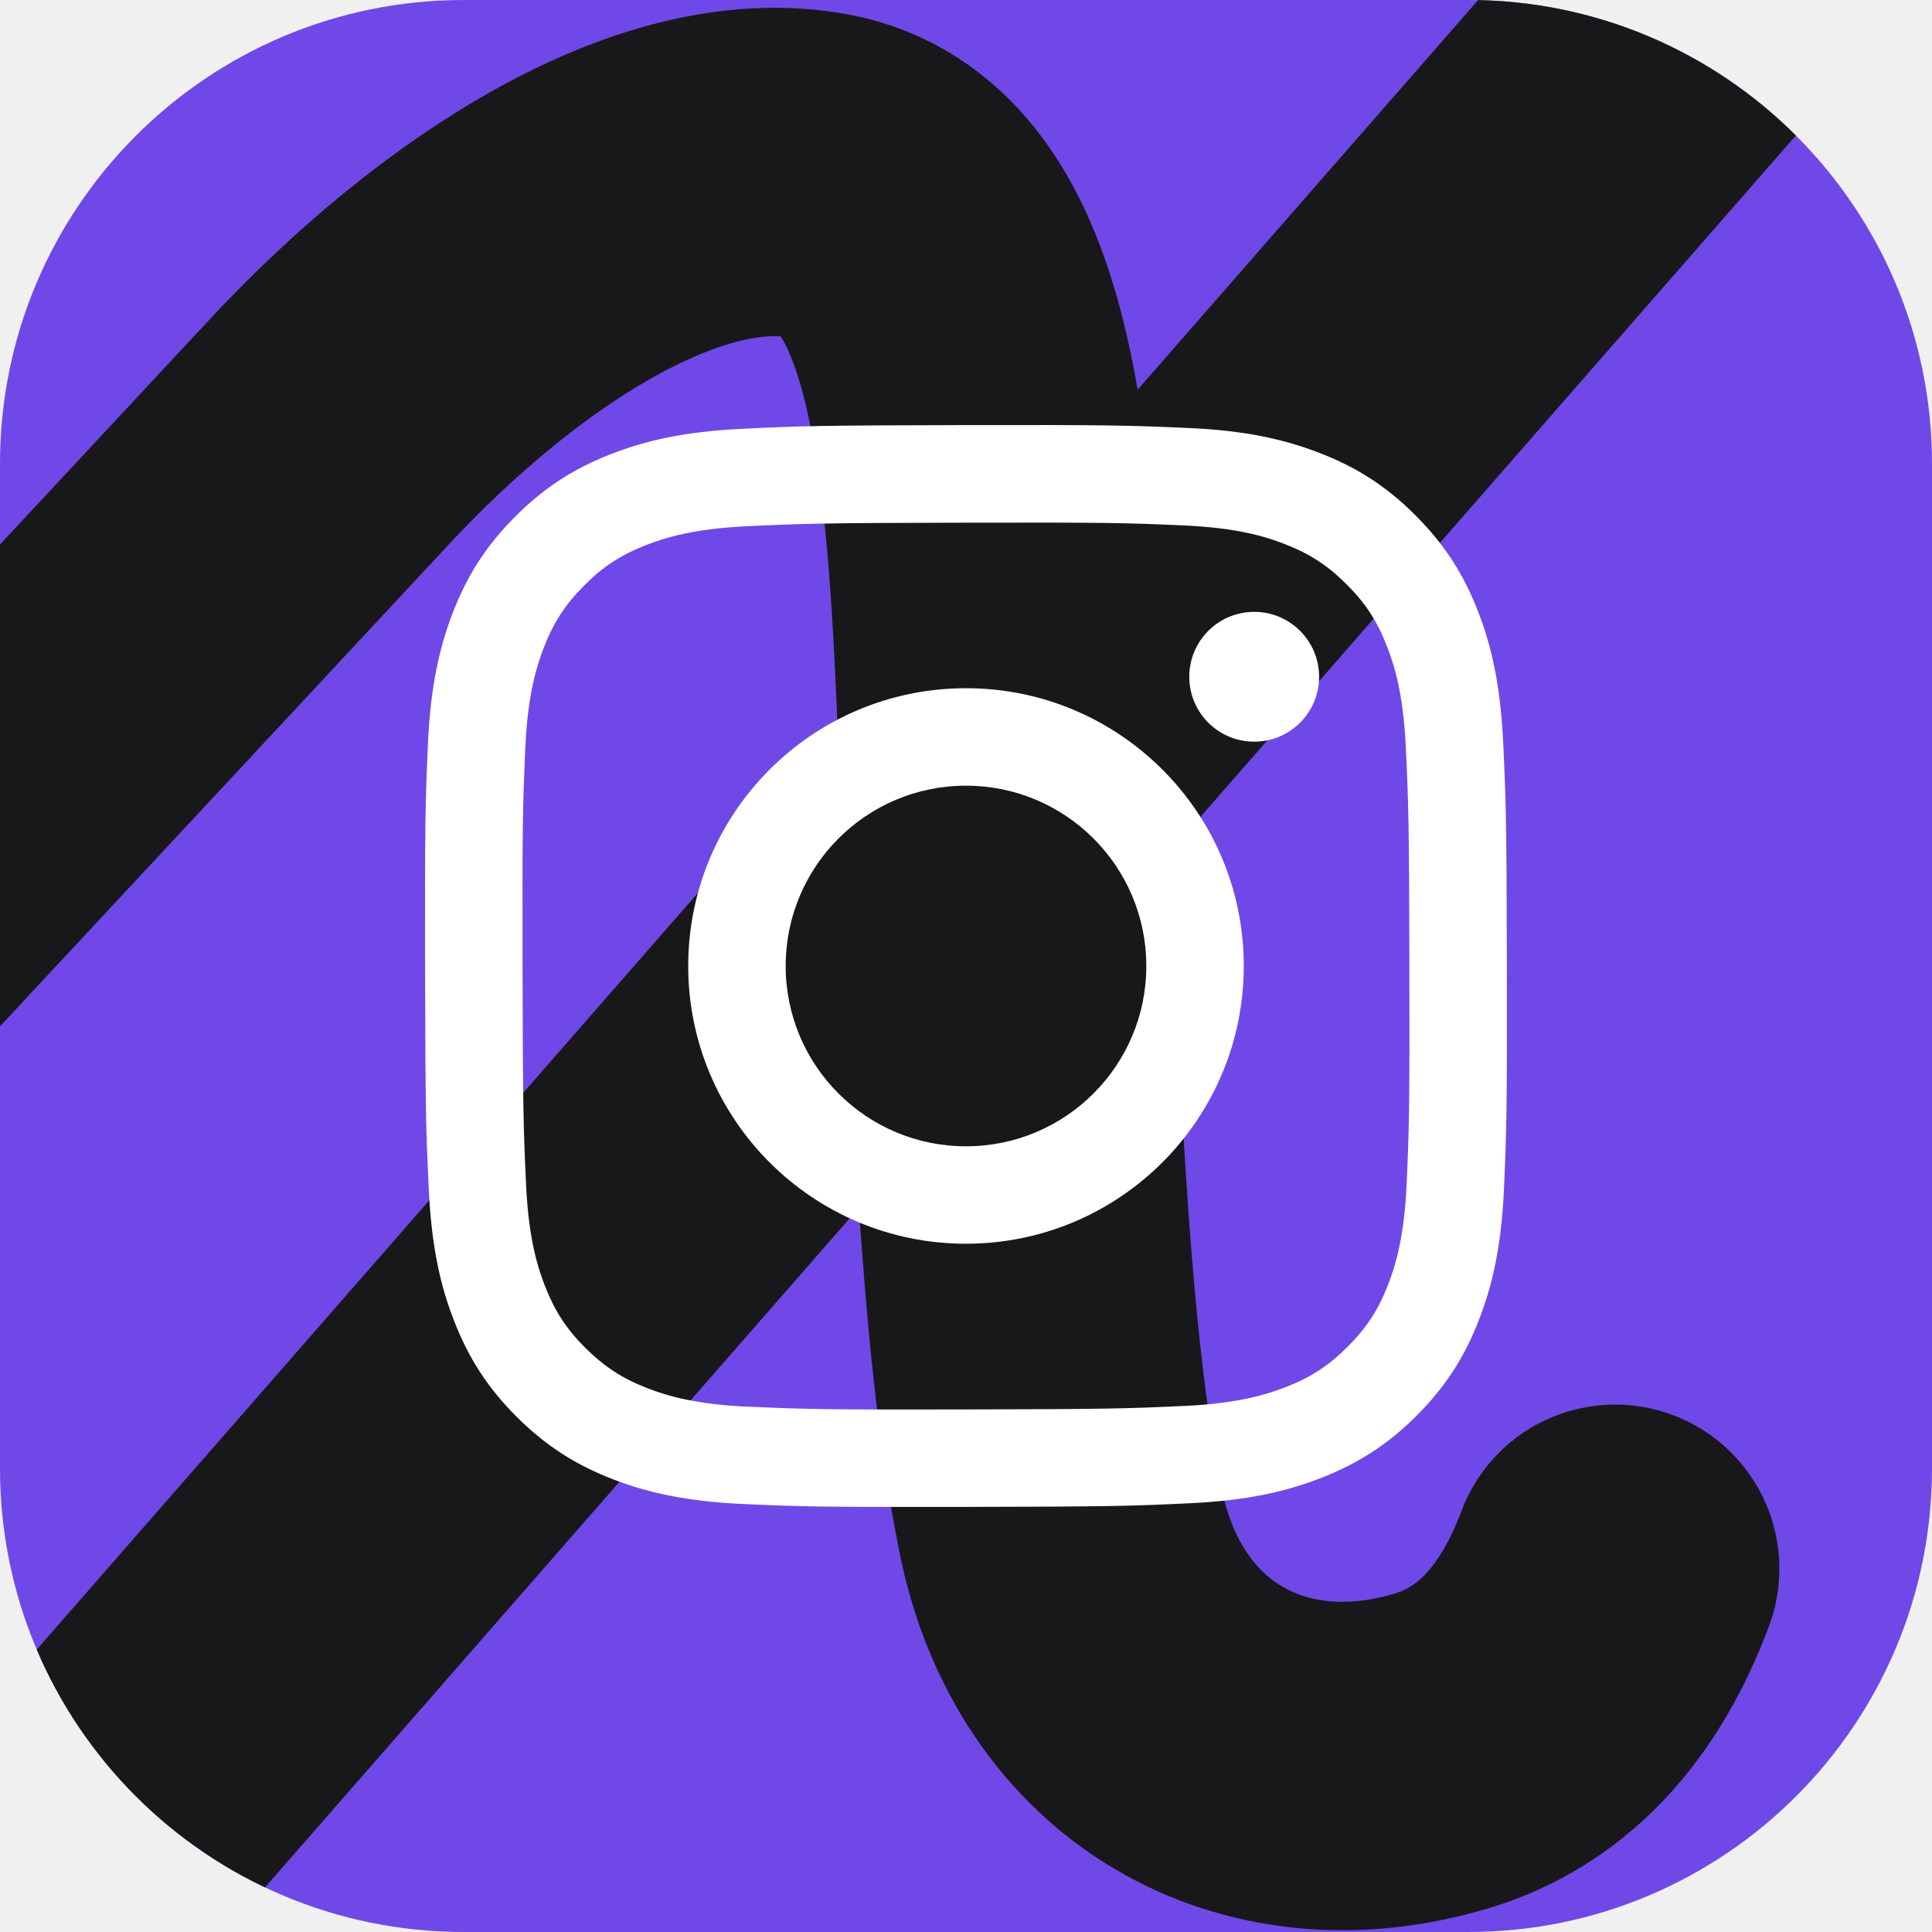
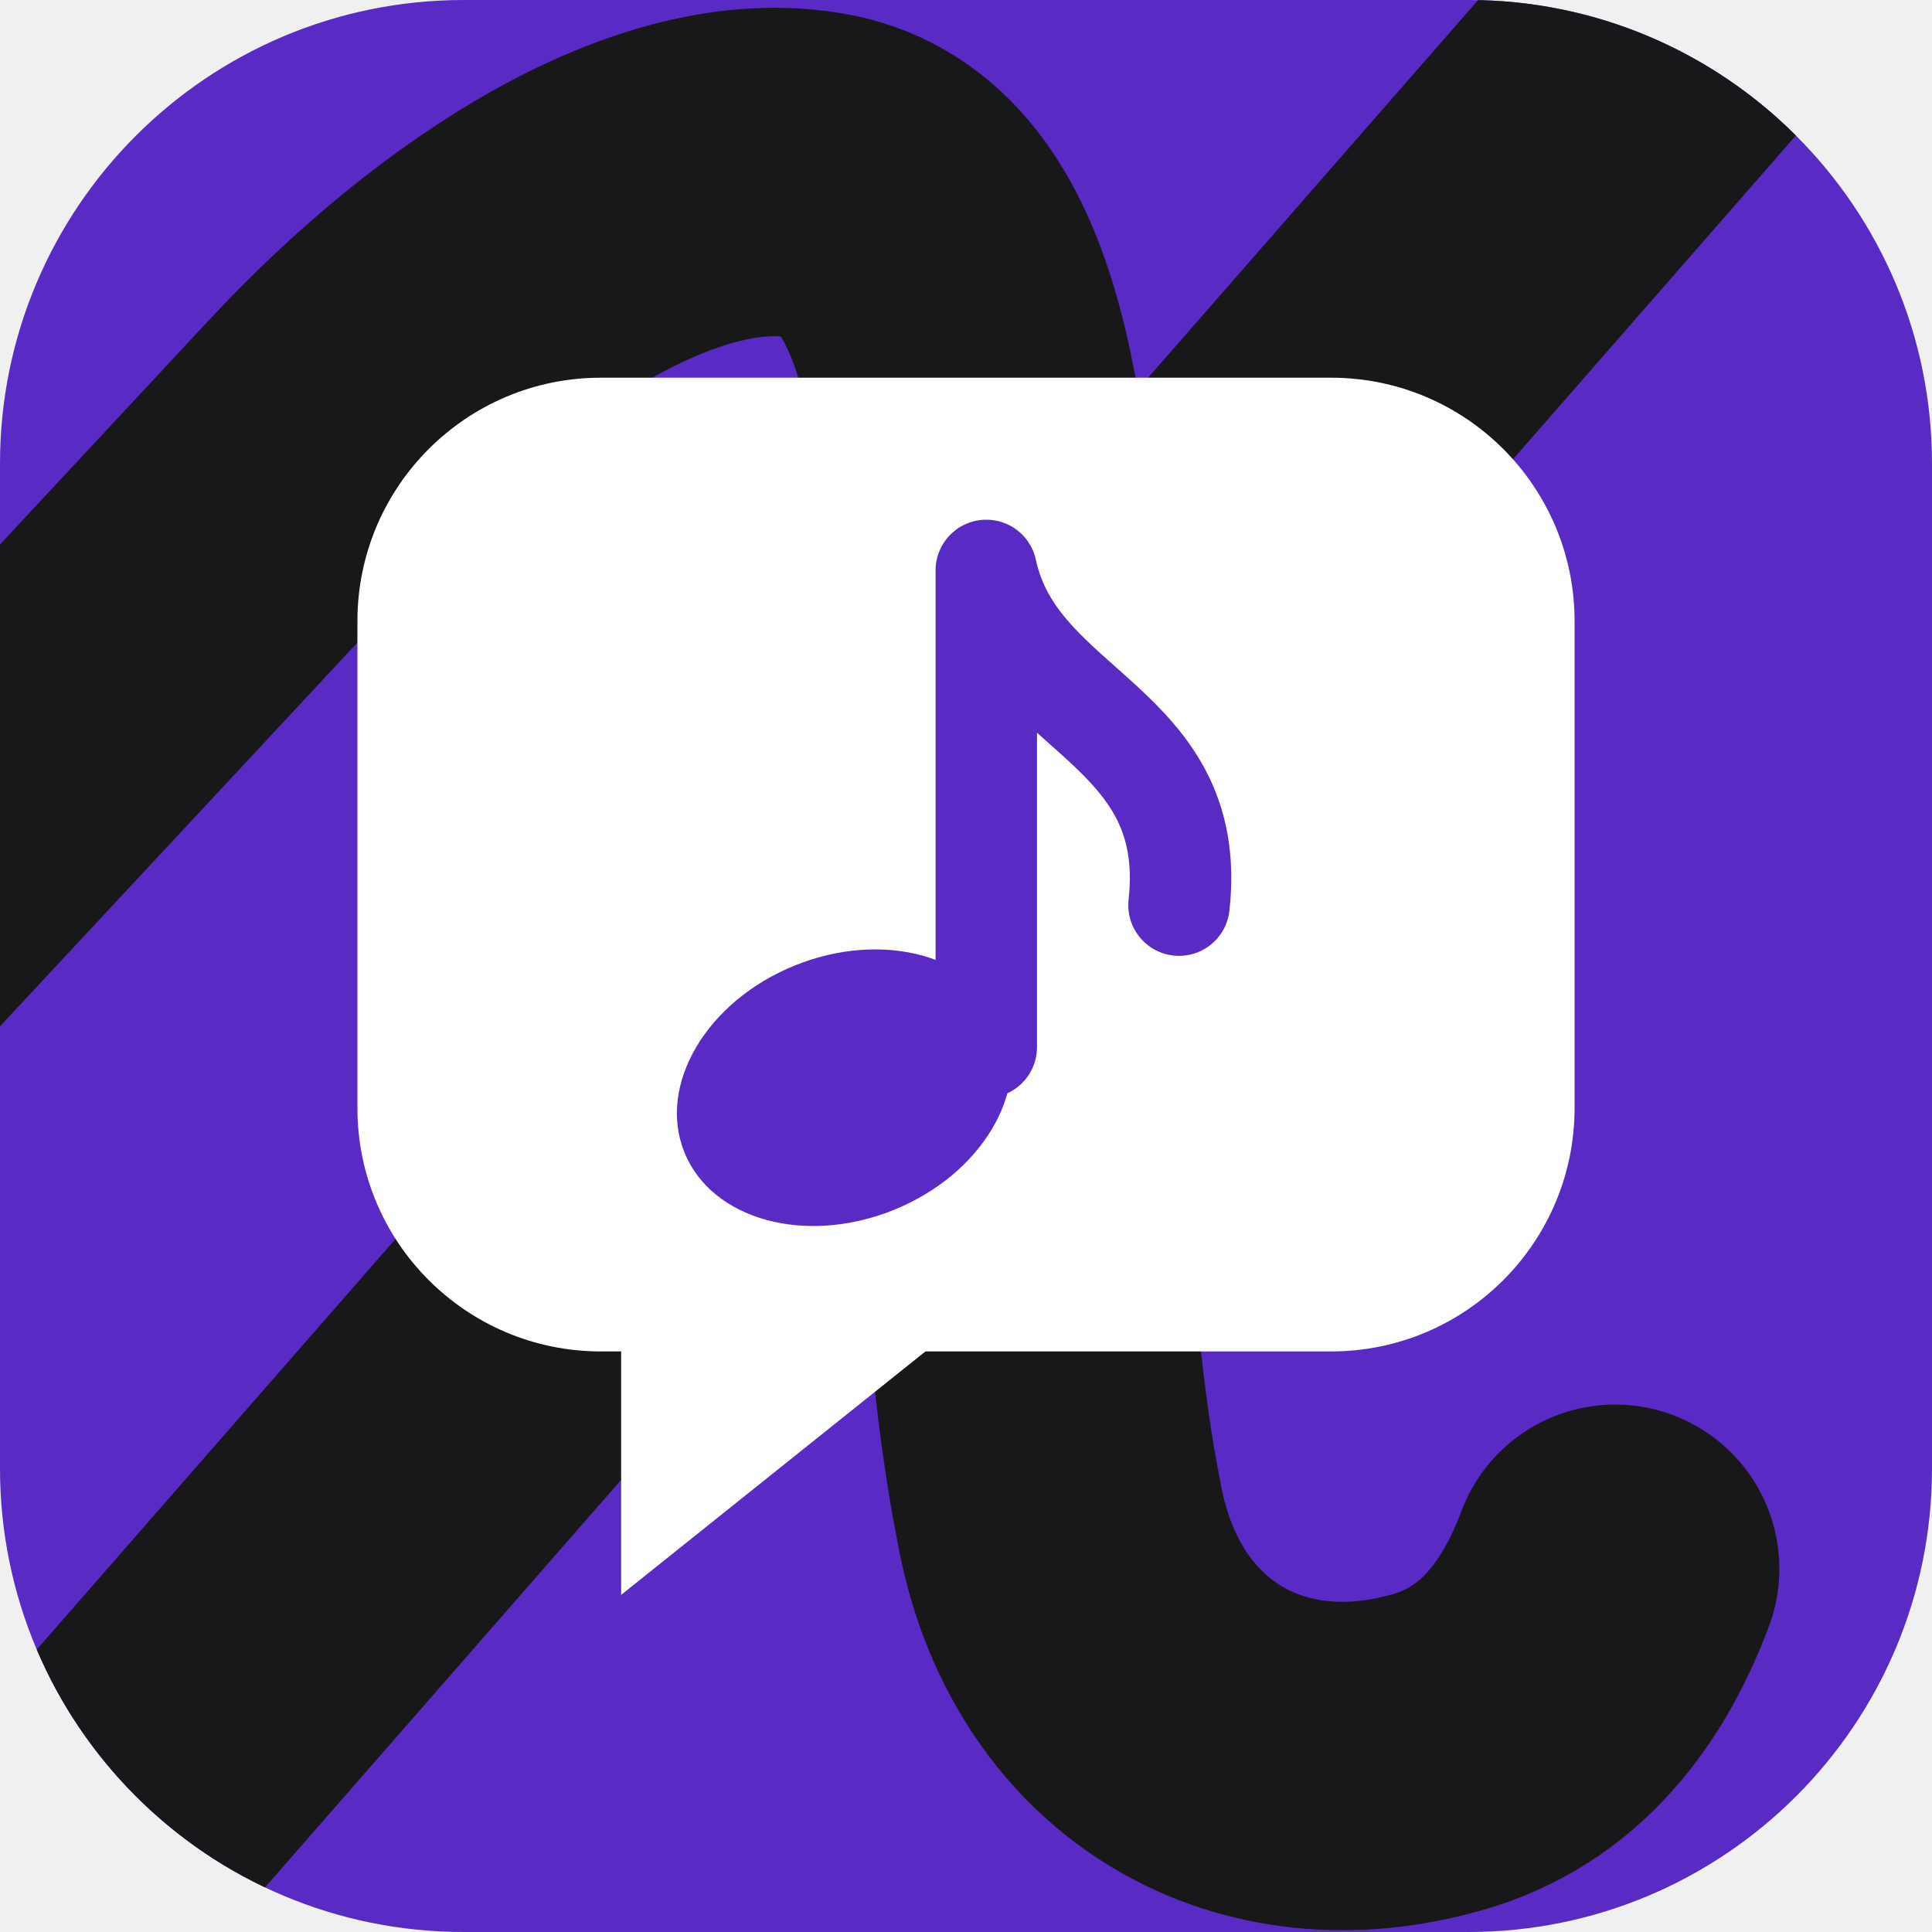
- <svg xmlns="http://www.w3.org/2000/svg" width="100" height="100" viewBox="0 0 100 100">
+ <svg xmlns="http://www.w3.org/2000/svg" viewBox="0 0 100 100">
  <clipPath id="xrninsta-tile">
    <rect width="100" height="100" rx="24" />
  </clipPath>
  <g clip-path="url(#xrninsta-tile)">
-     <rect width="100" height="100" fill="#7048E8" />
+     <rect width="100" height="100" fill="#592AC4" />
    <path transform="translate(50 50) scale(0.6) translate(-110 -118)" d="M-40,174 L55,72 C68,58 85,47 98,50 C110,53 112,72 113,95 C114,125 115,150 118,165 C121,182 135,190 150,186 C158,184 163,178 166,170 M-60,301.3 L260,-64.9" fill="none" stroke="#18181B" stroke-width="28.33" stroke-linecap="round" stroke-linejoin="round" />
  </g>
-   <g fill="#fff" transform="translate(22.000 22.000) scale(2.3333)">
-     <path d="M7.03.084c-1.277.06-2.149.264-2.911.563-.789.307-1.458.72-2.123 1.388-.665.668-1.075 1.337-1.38 2.127-.295.764-.496 1.637-.552 2.914-.056 1.278-.069 1.688-.063 4.947.006 3.259.021 3.667.083 4.947.061 1.276.264 2.148.564 2.911.308.789.72 1.457 1.388 2.123.668.665 1.337 1.074 2.128 1.38.763.295 1.636.496 2.913.552 1.277.056 1.688.069 4.946.063 3.258-.006 3.668-.021 4.948-.081 1.28-.061 2.147-.265 2.91-.563.789-.309 1.458-.72 2.123-1.388.665-.668 1.075-1.338 1.379-2.128.296-.763.497-1.636.552-2.912.056-1.281.069-1.69.063-4.948-.006-3.258-.021-3.667-.082-4.947-.061-1.28-.264-2.149-.563-2.912-.308-.789-.72-1.457-1.388-2.123C21.298 1.33 20.628.921 19.838.617 19.074.321 18.202.12 16.924.065 15.647.009 15.236-.005 11.977.001 8.718.008 8.31.021 7.03.084m.14 21.693c-1.17-.051-1.805-.245-2.229-.408-.561-.216-.96-.477-1.382-.895-.422-.418-.681-.819-.9-1.378-.164-.423-.362-1.058-.417-2.228-.059-1.264-.072-1.644-.079-4.848-.007-3.204.005-3.583.061-4.848.05-1.169.246-1.805.408-2.228.216-.561.476-.96.895-1.382.419-.422.818-.681 1.378-.9.423-.165 1.058-.361 2.227-.417 1.266-.06 1.645-.072 4.848-.079 3.203-.007 3.583.005 4.849.061 1.169.051 1.805.244 2.228.408.561.216.96.475 1.382.895.422.419.682.818.9 1.379.165.422.362 1.056.417 2.226.06 1.266.074 1.645.08 4.848.006 3.203-.005 3.583-.061 4.848-.051 1.17-.245 1.806-.408 2.229-.216.56-.476.96-.895 1.381-.419.421-.818.681-1.378.9-.422.165-1.058.362-2.226.417-1.266.059-1.645.072-4.849.079-3.204.007-3.583-.006-4.848-.061M16.953 5.586A1.44 1.44 0 1 0 18.39 4.144a1.44 1.44 0 0 0-1.437 1.442M5.838 12.012c.007 3.403 2.771 6.156 6.173 6.149 3.403-.006 6.157-2.77 6.151-6.173-.006-3.403-2.771-6.157-6.174-6.15-3.403.007-6.156 2.771-6.15 6.174M8 12.008a4 4 0 1 1 4.008 3.992A4 4 0 0 1 8 12.008" />
+   <g transform="translate(-2.5 -2.5) scale(1.05)">
+     <path d="M32,21 H68 A12,12 0 0 1 80,33 V57 A12,12 0 0 1 68,69 H48 L33,81 V69 H32 A12,12 0 0 1 20,57 V33 A12,12 0 0 1 32,21 Z" fill="#FFFFFF" />
+     <ellipse cx="44" cy="56" rx="8.5" ry="6.5" transform="rotate(-22 44 56)" fill="#592AC4" />
+     <path d="M51,54 V30.5 C52.5,37.5 61.5,38 60.5,47" fill="none" stroke="#592AC4" stroke-width="5" stroke-linecap="round" stroke-linejoin="round" />
  </g>
</svg>
